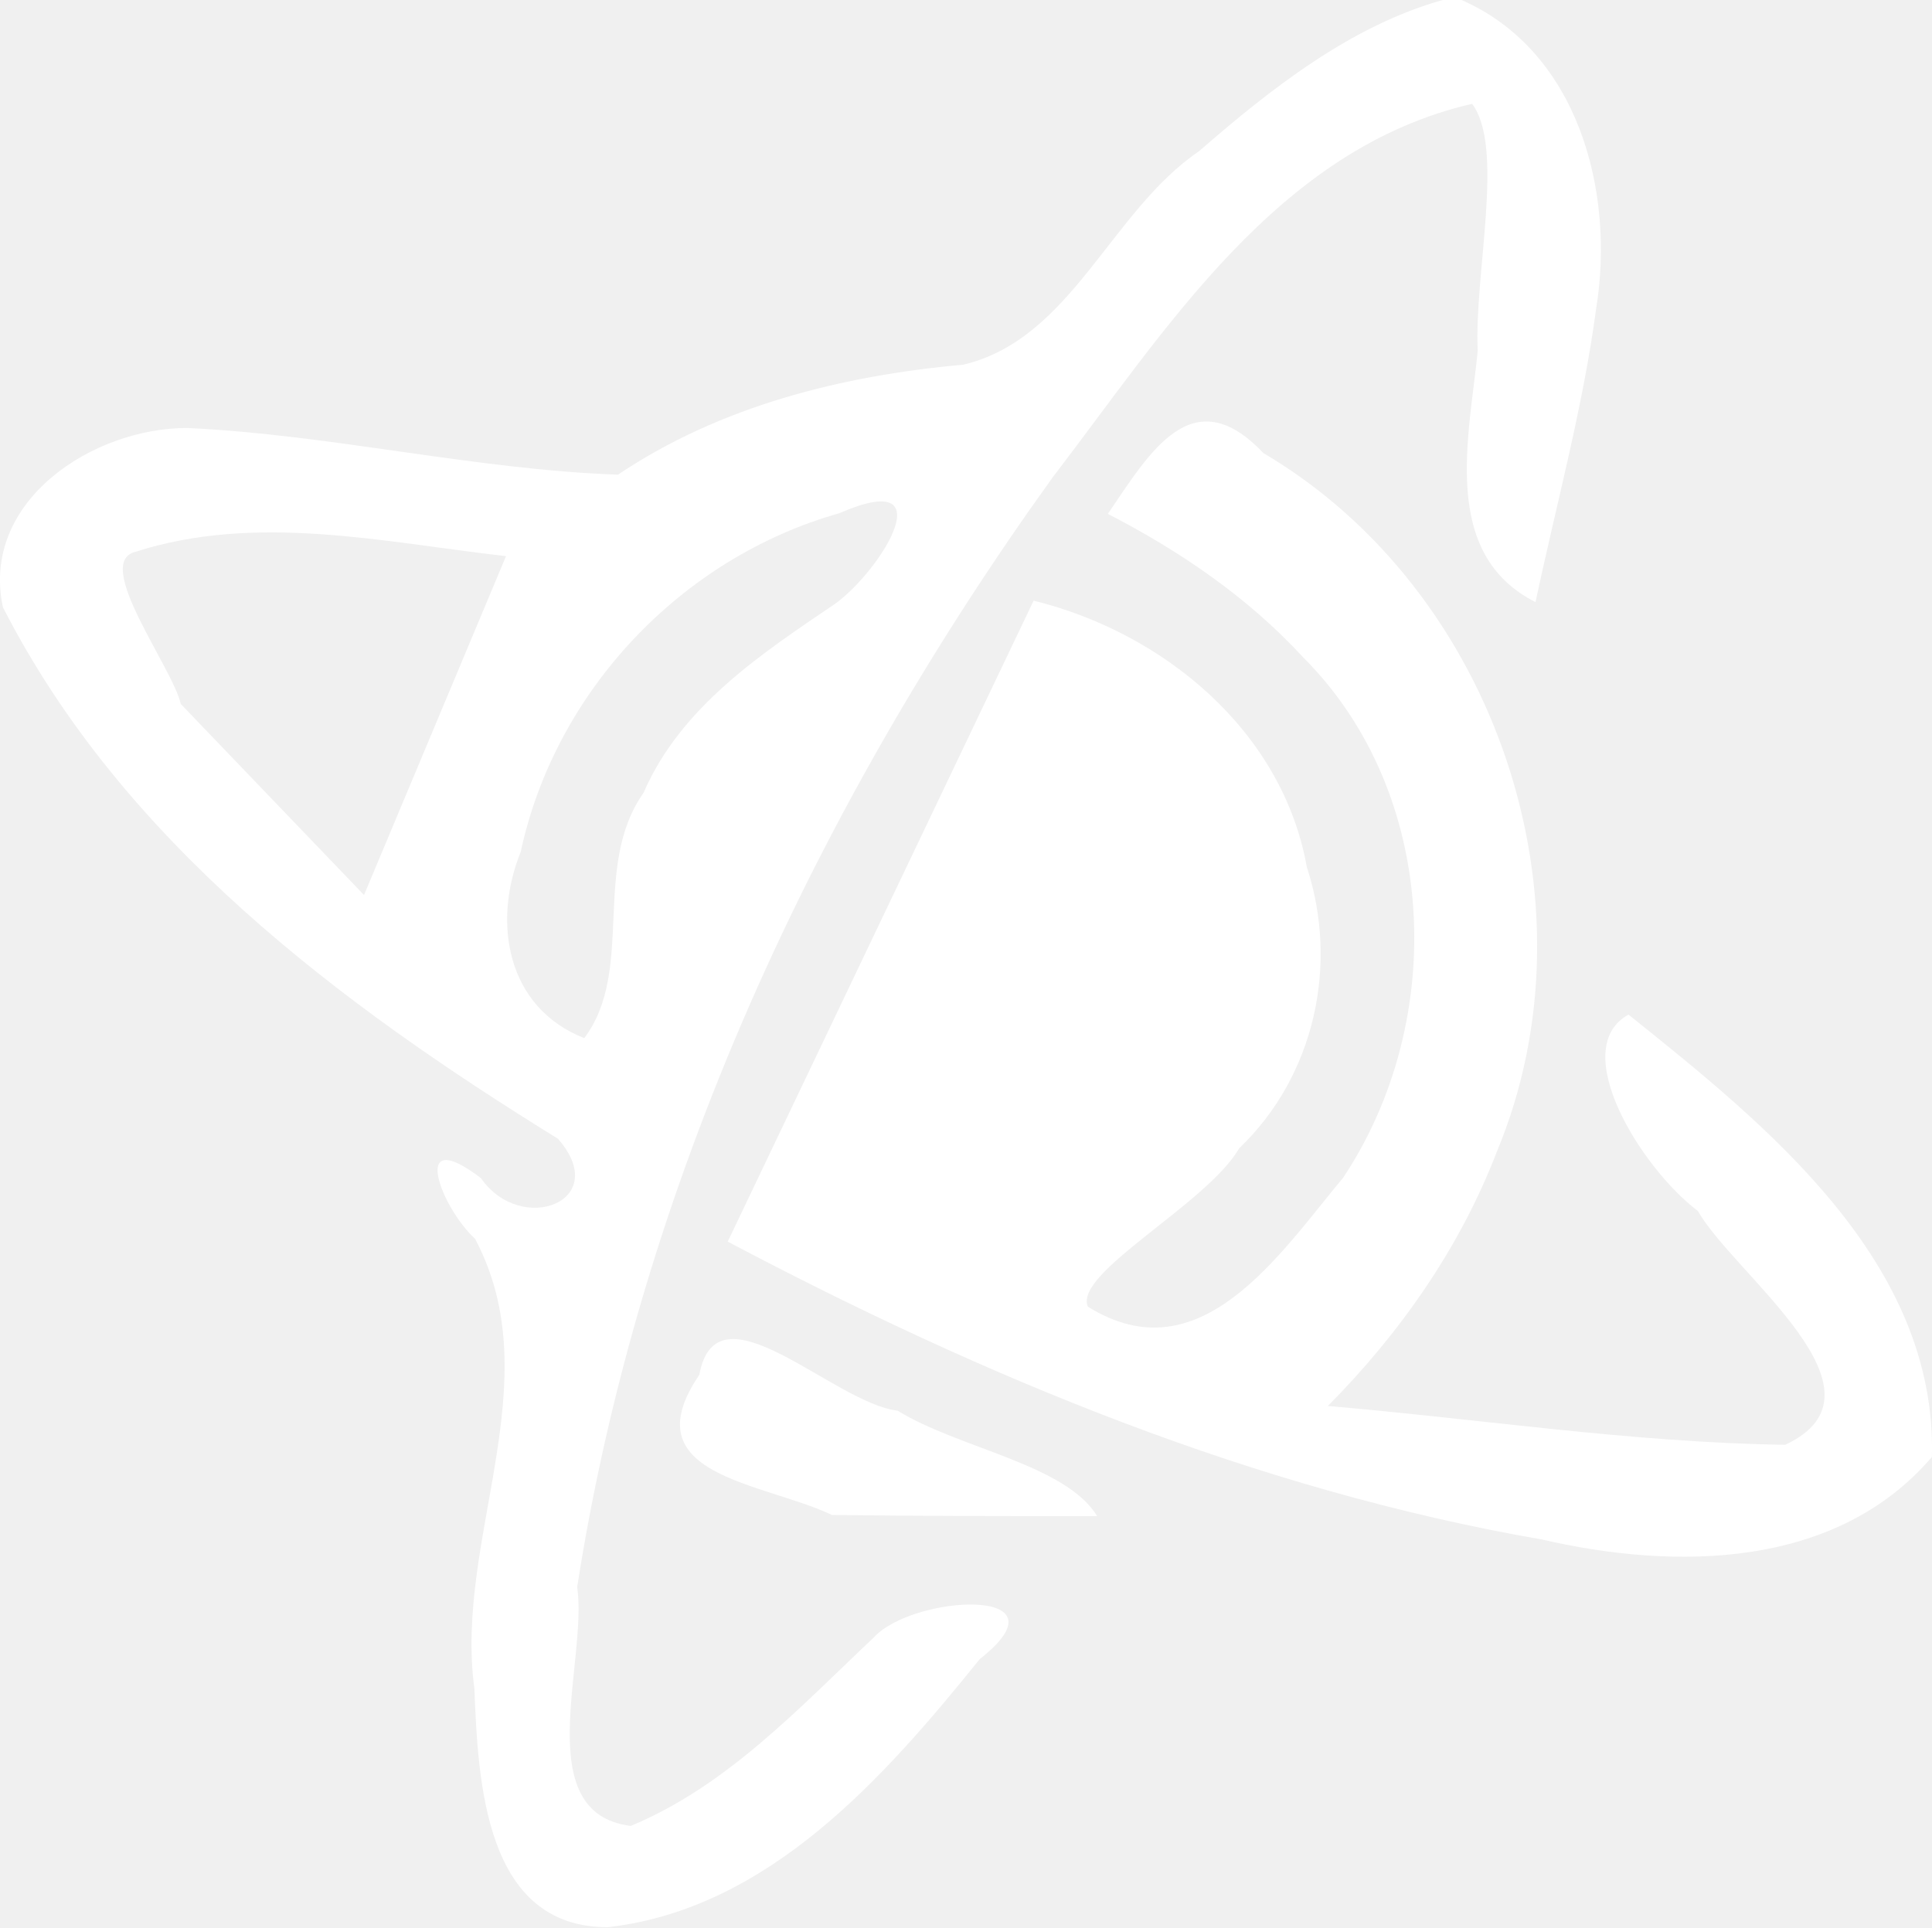
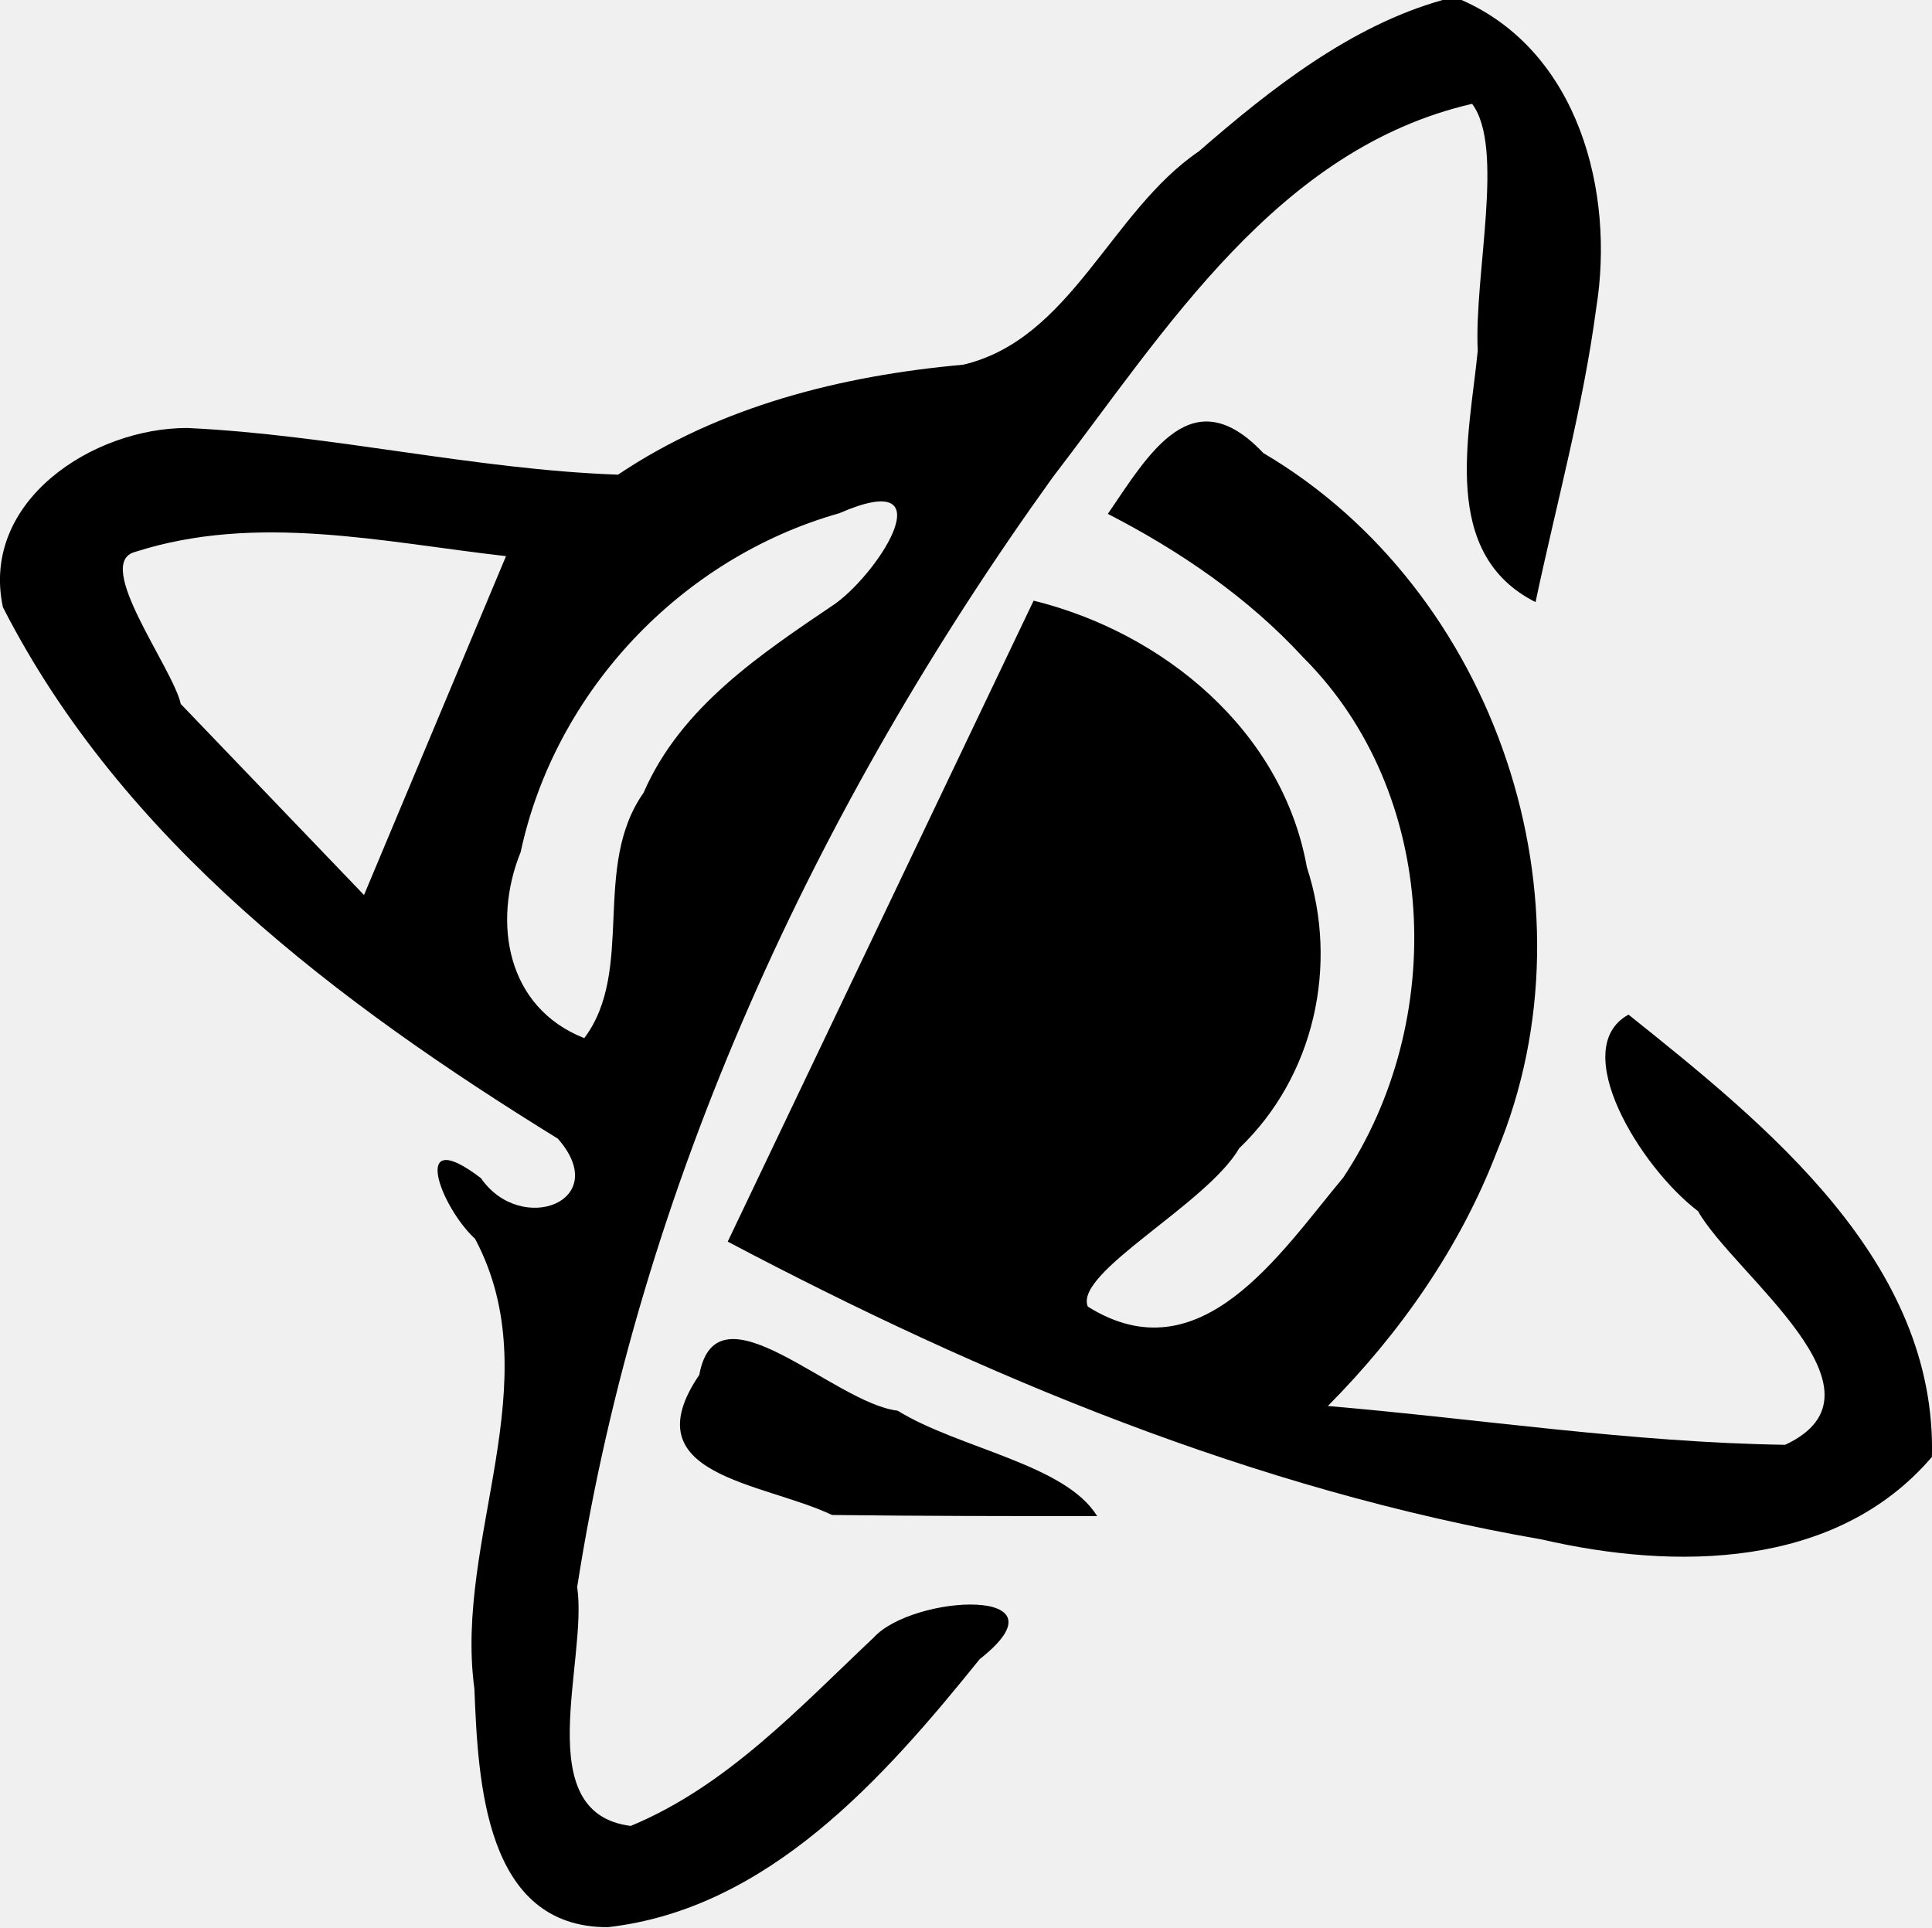
- <svg xmlns="http://www.w3.org/2000/svg" enable-background="new 0 0 108 108" version="1.1" viewBox="0 0 24 23.943" xml:space="preserve">
-   <path d="m18.156 0c1.453 0.638 1.908 2.384 1.672 3.834-0.164 1.231-0.496 2.432-0.753 3.646-1.191-0.6-0.821-2.067-0.718-3.122-0.047-0.946 0.339-2.525-0.07-3.068-2.42 0.557-3.806 2.811-5.213 4.644-2.937 4.084-5.126 8.79-5.904 13.782 0.135 0.916-0.602 2.808 0.665 2.968 1.196-0.496 2.095-1.47 3.019-2.341 0.489-0.537 2.474-0.64 1.317 0.268-1.19 1.476-2.626 3.104-4.621 3.331-1.53 3e-3 -1.611-1.81-1.657-2.963-0.253-1.862 0.952-3.811 0.009-5.588-0.433-0.4-0.817-1.433 0.072-0.755 0.499 0.722 1.641 0.289 0.956-0.49-2.716-1.677-5.411-3.697-6.894-6.603-0.281-1.319 1.12-2.229 2.292-2.226 1.792 0.084 3.56 0.516 5.349 0.58 1.266-0.851 2.779-1.231 4.287-1.366 1.344-0.316 1.829-1.903 2.93-2.652 0.891-0.775 1.885-1.558 3.027-1.879h0.234zm-15.911 8.745c0.759 0.791 1.518 1.583 2.277 2.374 0.588-1.403 1.176-2.807 1.764-4.21-1.528-0.173-3.097-0.538-4.609-0.052-0.523 0.138 0.471 1.442 0.568 1.887zm5.013 4.152c0.635-0.846 0.087-2.126 0.737-3.049 0.464-1.07 1.463-1.727 2.388-2.353 0.568-0.419 1.362-1.695 0.043-1.119-1.964 0.556-3.53 2.211-3.958 4.209-0.354 0.872-0.176 1.932 0.79 2.312z" fill="#fff" stroke-width=".222" />
-   <path d="m23.998 18.101c-1.195 1.396-3.195 1.406-4.846 1.024-3.56-0.617-6.931-2.02-10.112-3.7 1.267-2.654 2.533-5.309 3.8-7.963 1.613 0.398 3.091 1.616 3.394 3.31 0.399 1.218 0.095 2.599-0.839 3.492-0.404 0.697-2.056 1.545-1.882 1.968 1.398 0.876 2.386-0.661 3.172-1.601 1.296-1.947 1.196-4.774-0.497-6.465-0.684-0.744-1.531-1.321-2.426-1.782 0.516-0.756 1.049-1.69 1.931-0.756 2.893 1.704 4.195 5.575 2.902 8.678-0.457 1.192-1.204 2.258-2.1 3.161 1.893 0.162 3.78 0.454 5.681 0.482 1.413-0.659-0.638-2.117-1.083-2.903-0.724-0.55-1.621-2.026-0.863-2.441 1.718 1.375 3.833 3.071 3.769 5.496z" fill="#fff" stroke-width=".222" />
-   <path d="m10.336 18.821c-0.867-0.411-2.504-0.484-1.649-1.741 0.215-1.18 1.667 0.352 2.463 0.445 0.759 0.469 2.086 0.665 2.479 1.31-1.098 1.66e-4 -2.196-5.32e-4 -3.293-0.014z" fill="#fff" stroke-width=".222" />
+ <svg xmlns="http://www.w3.org/2000/svg" enable-background="new 0 0 108 108" version="1.1" viewBox="0 0 24 23.943" xml:space="preserve" fill="current">
+   <path d="m18.156 0c1.453 0.638 1.908 2.384 1.672 3.834-0.164 1.231-0.496 2.432-0.753 3.646-1.191-0.6-0.821-2.067-0.718-3.122-0.047-0.946 0.339-2.525-0.07-3.068-2.42 0.557-3.806 2.811-5.213 4.644-2.937 4.084-5.126 8.79-5.904 13.782 0.135 0.916-0.602 2.808 0.665 2.968 1.196-0.496 2.095-1.47 3.019-2.341 0.489-0.537 2.474-0.64 1.317 0.268-1.19 1.476-2.626 3.104-4.621 3.331-1.53 3e-3 -1.611-1.81-1.657-2.963-0.253-1.862 0.952-3.811 0.009-5.588-0.433-0.4-0.817-1.433 0.072-0.755 0.499 0.722 1.641 0.289 0.956-0.49-2.716-1.677-5.411-3.697-6.894-6.603-0.281-1.319 1.12-2.229 2.292-2.226 1.792 0.084 3.56 0.516 5.349 0.58 1.266-0.851 2.779-1.231 4.287-1.366 1.344-0.316 1.829-1.903 2.93-2.652 0.891-0.775 1.885-1.558 3.027-1.879h0.234zm-15.911 8.745c0.759 0.791 1.518 1.583 2.277 2.374 0.588-1.403 1.176-2.807 1.764-4.21-1.528-0.173-3.097-0.538-4.609-0.052-0.523 0.138 0.471 1.442 0.568 1.887zm5.013 4.152c0.635-0.846 0.087-2.126 0.737-3.049 0.464-1.07 1.463-1.727 2.388-2.353 0.568-0.419 1.362-1.695 0.043-1.119-1.964 0.556-3.53 2.211-3.958 4.209-0.354 0.872-0.176 1.932 0.79 2.312z" stroke-width=".222" />
+   <path d="m23.998 18.101c-1.195 1.396-3.195 1.406-4.846 1.024-3.56-0.617-6.931-2.02-10.112-3.7 1.267-2.654 2.533-5.309 3.8-7.963 1.613 0.398 3.091 1.616 3.394 3.31 0.399 1.218 0.095 2.599-0.839 3.492-0.404 0.697-2.056 1.545-1.882 1.968 1.398 0.876 2.386-0.661 3.172-1.601 1.296-1.947 1.196-4.774-0.497-6.465-0.684-0.744-1.531-1.321-2.426-1.782 0.516-0.756 1.049-1.69 1.931-0.756 2.893 1.704 4.195 5.575 2.902 8.678-0.457 1.192-1.204 2.258-2.1 3.161 1.893 0.162 3.78 0.454 5.681 0.482 1.413-0.659-0.638-2.117-1.083-2.903-0.724-0.55-1.621-2.026-0.863-2.441 1.718 1.375 3.833 3.071 3.769 5.496z" stroke-width=".222" />
+   <path d="m10.336 18.821c-0.867-0.411-2.504-0.484-1.649-1.741 0.215-1.18 1.667 0.352 2.463 0.445 0.759 0.469 2.086 0.665 2.479 1.31-1.098 1.66e-4 -2.196-5.32e-4 -3.293-0.014z" stroke-width=".222" />
</svg>
